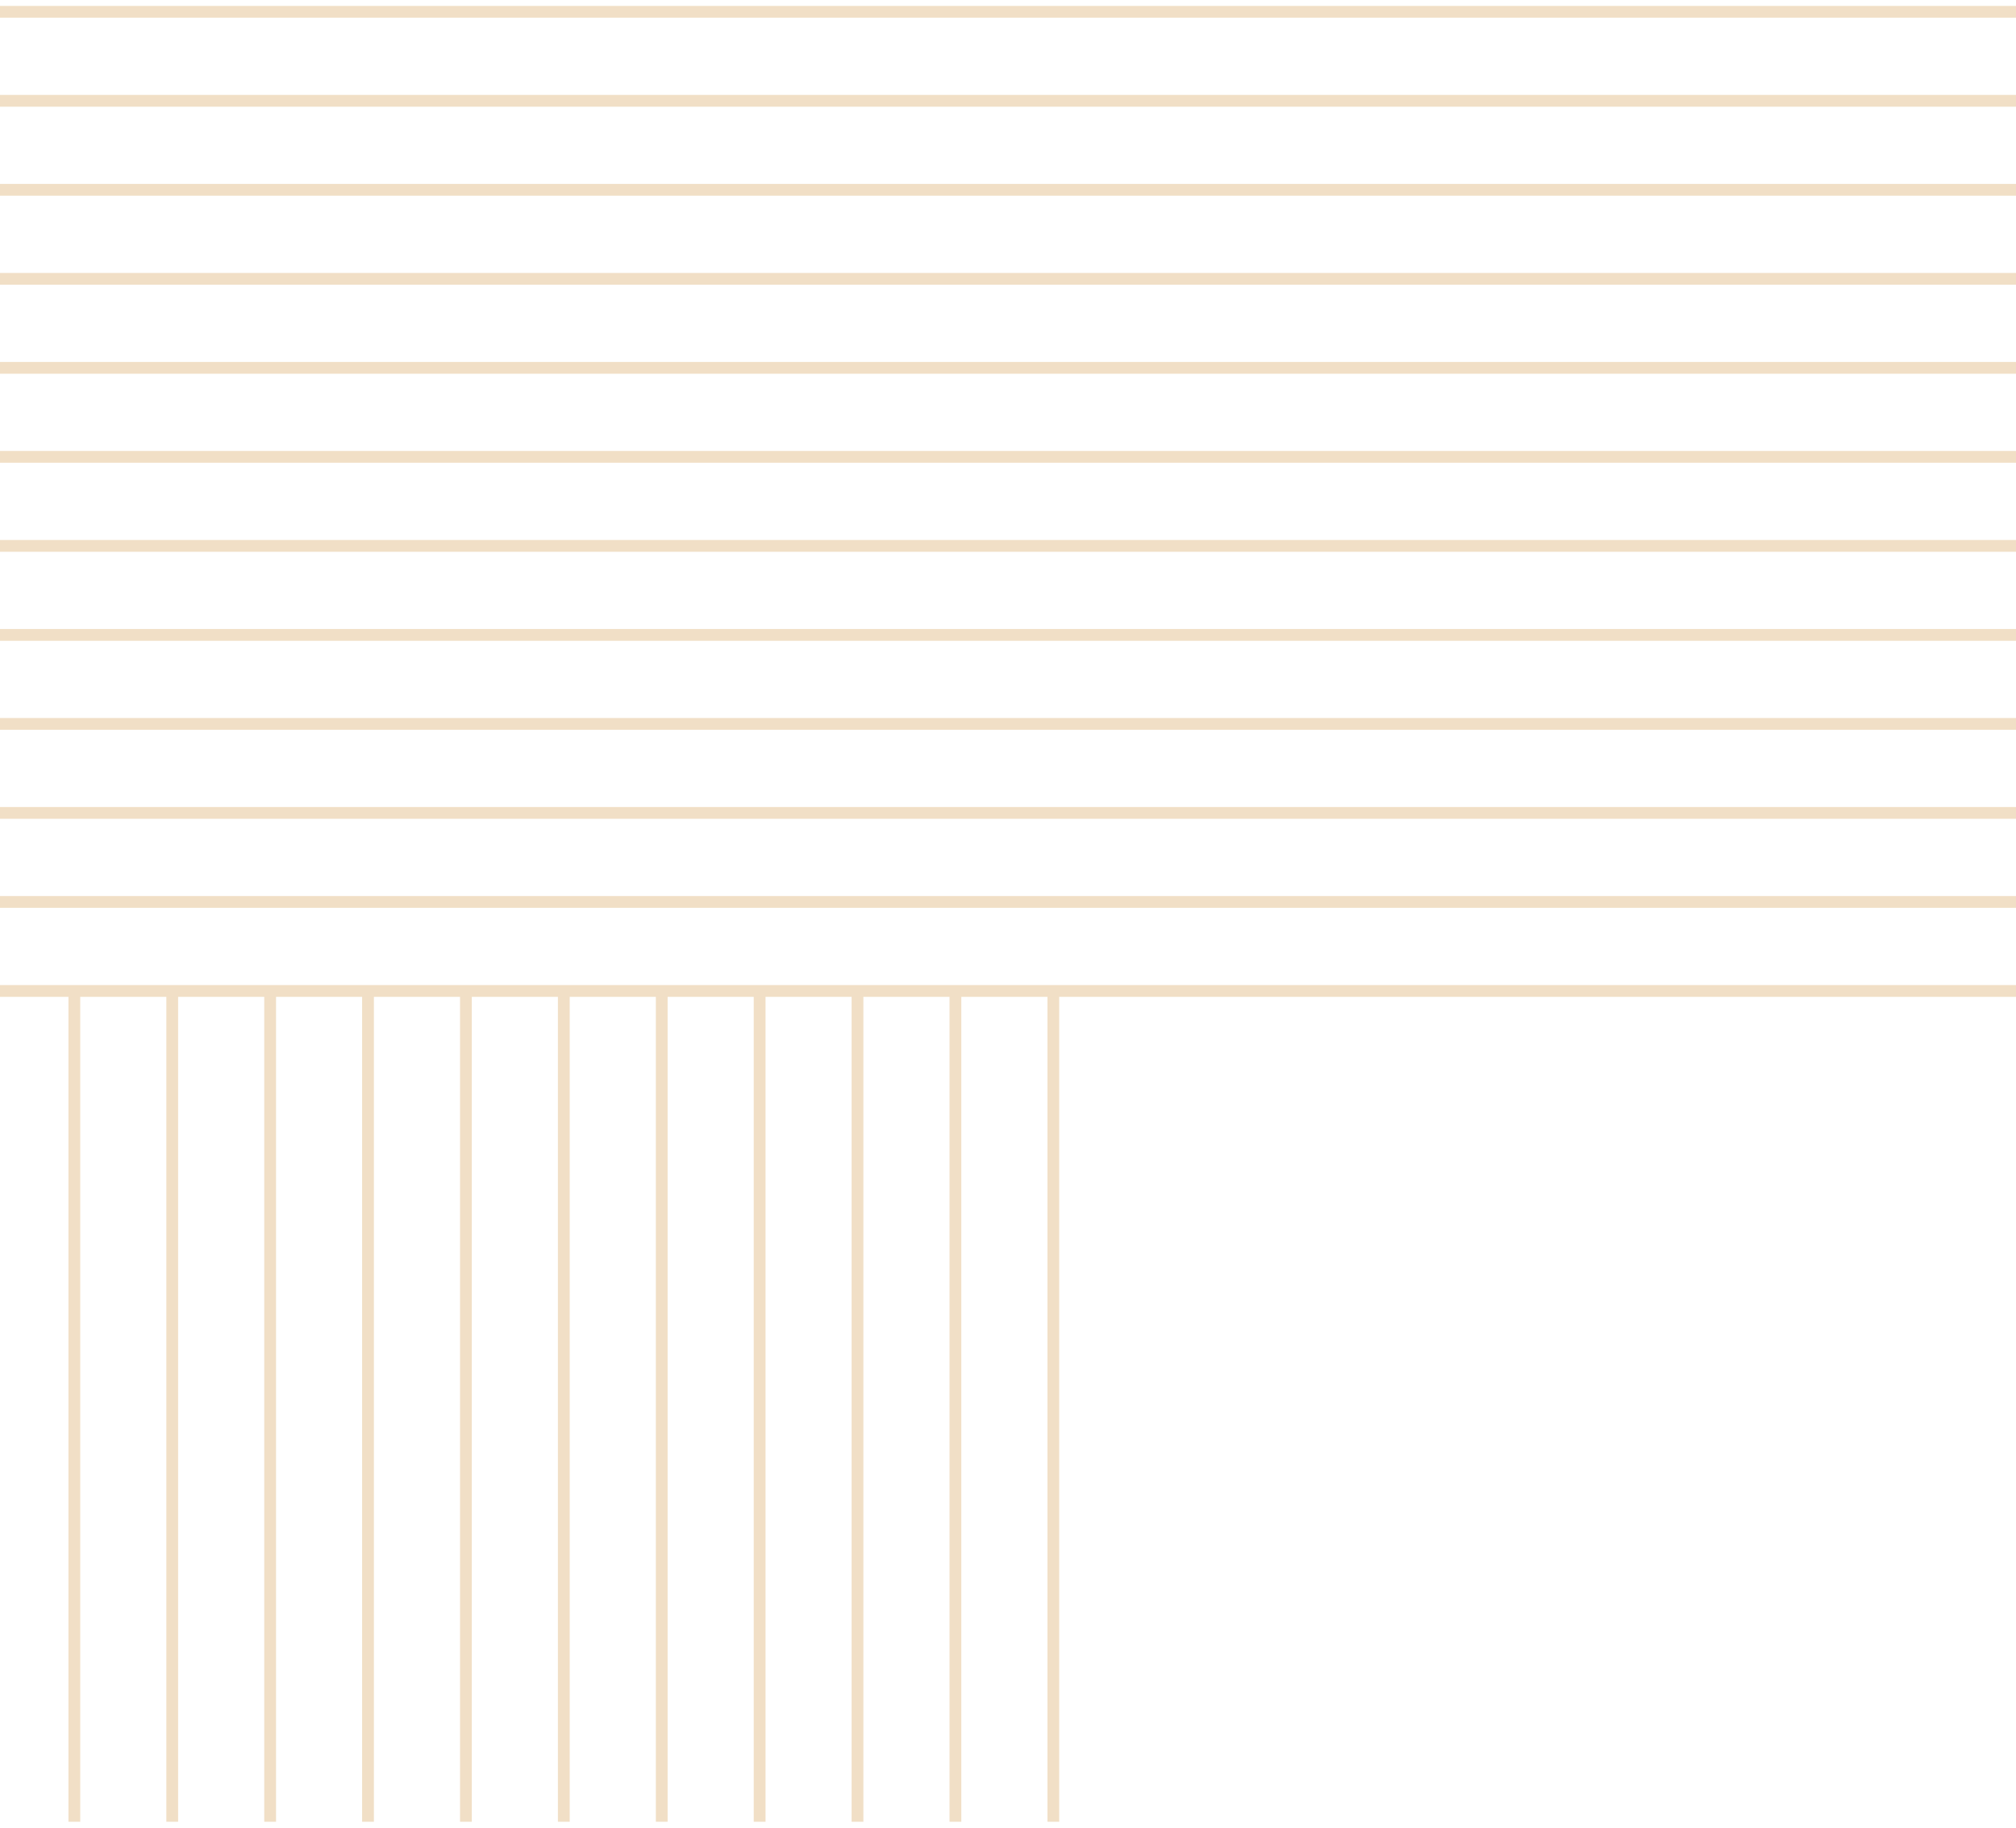
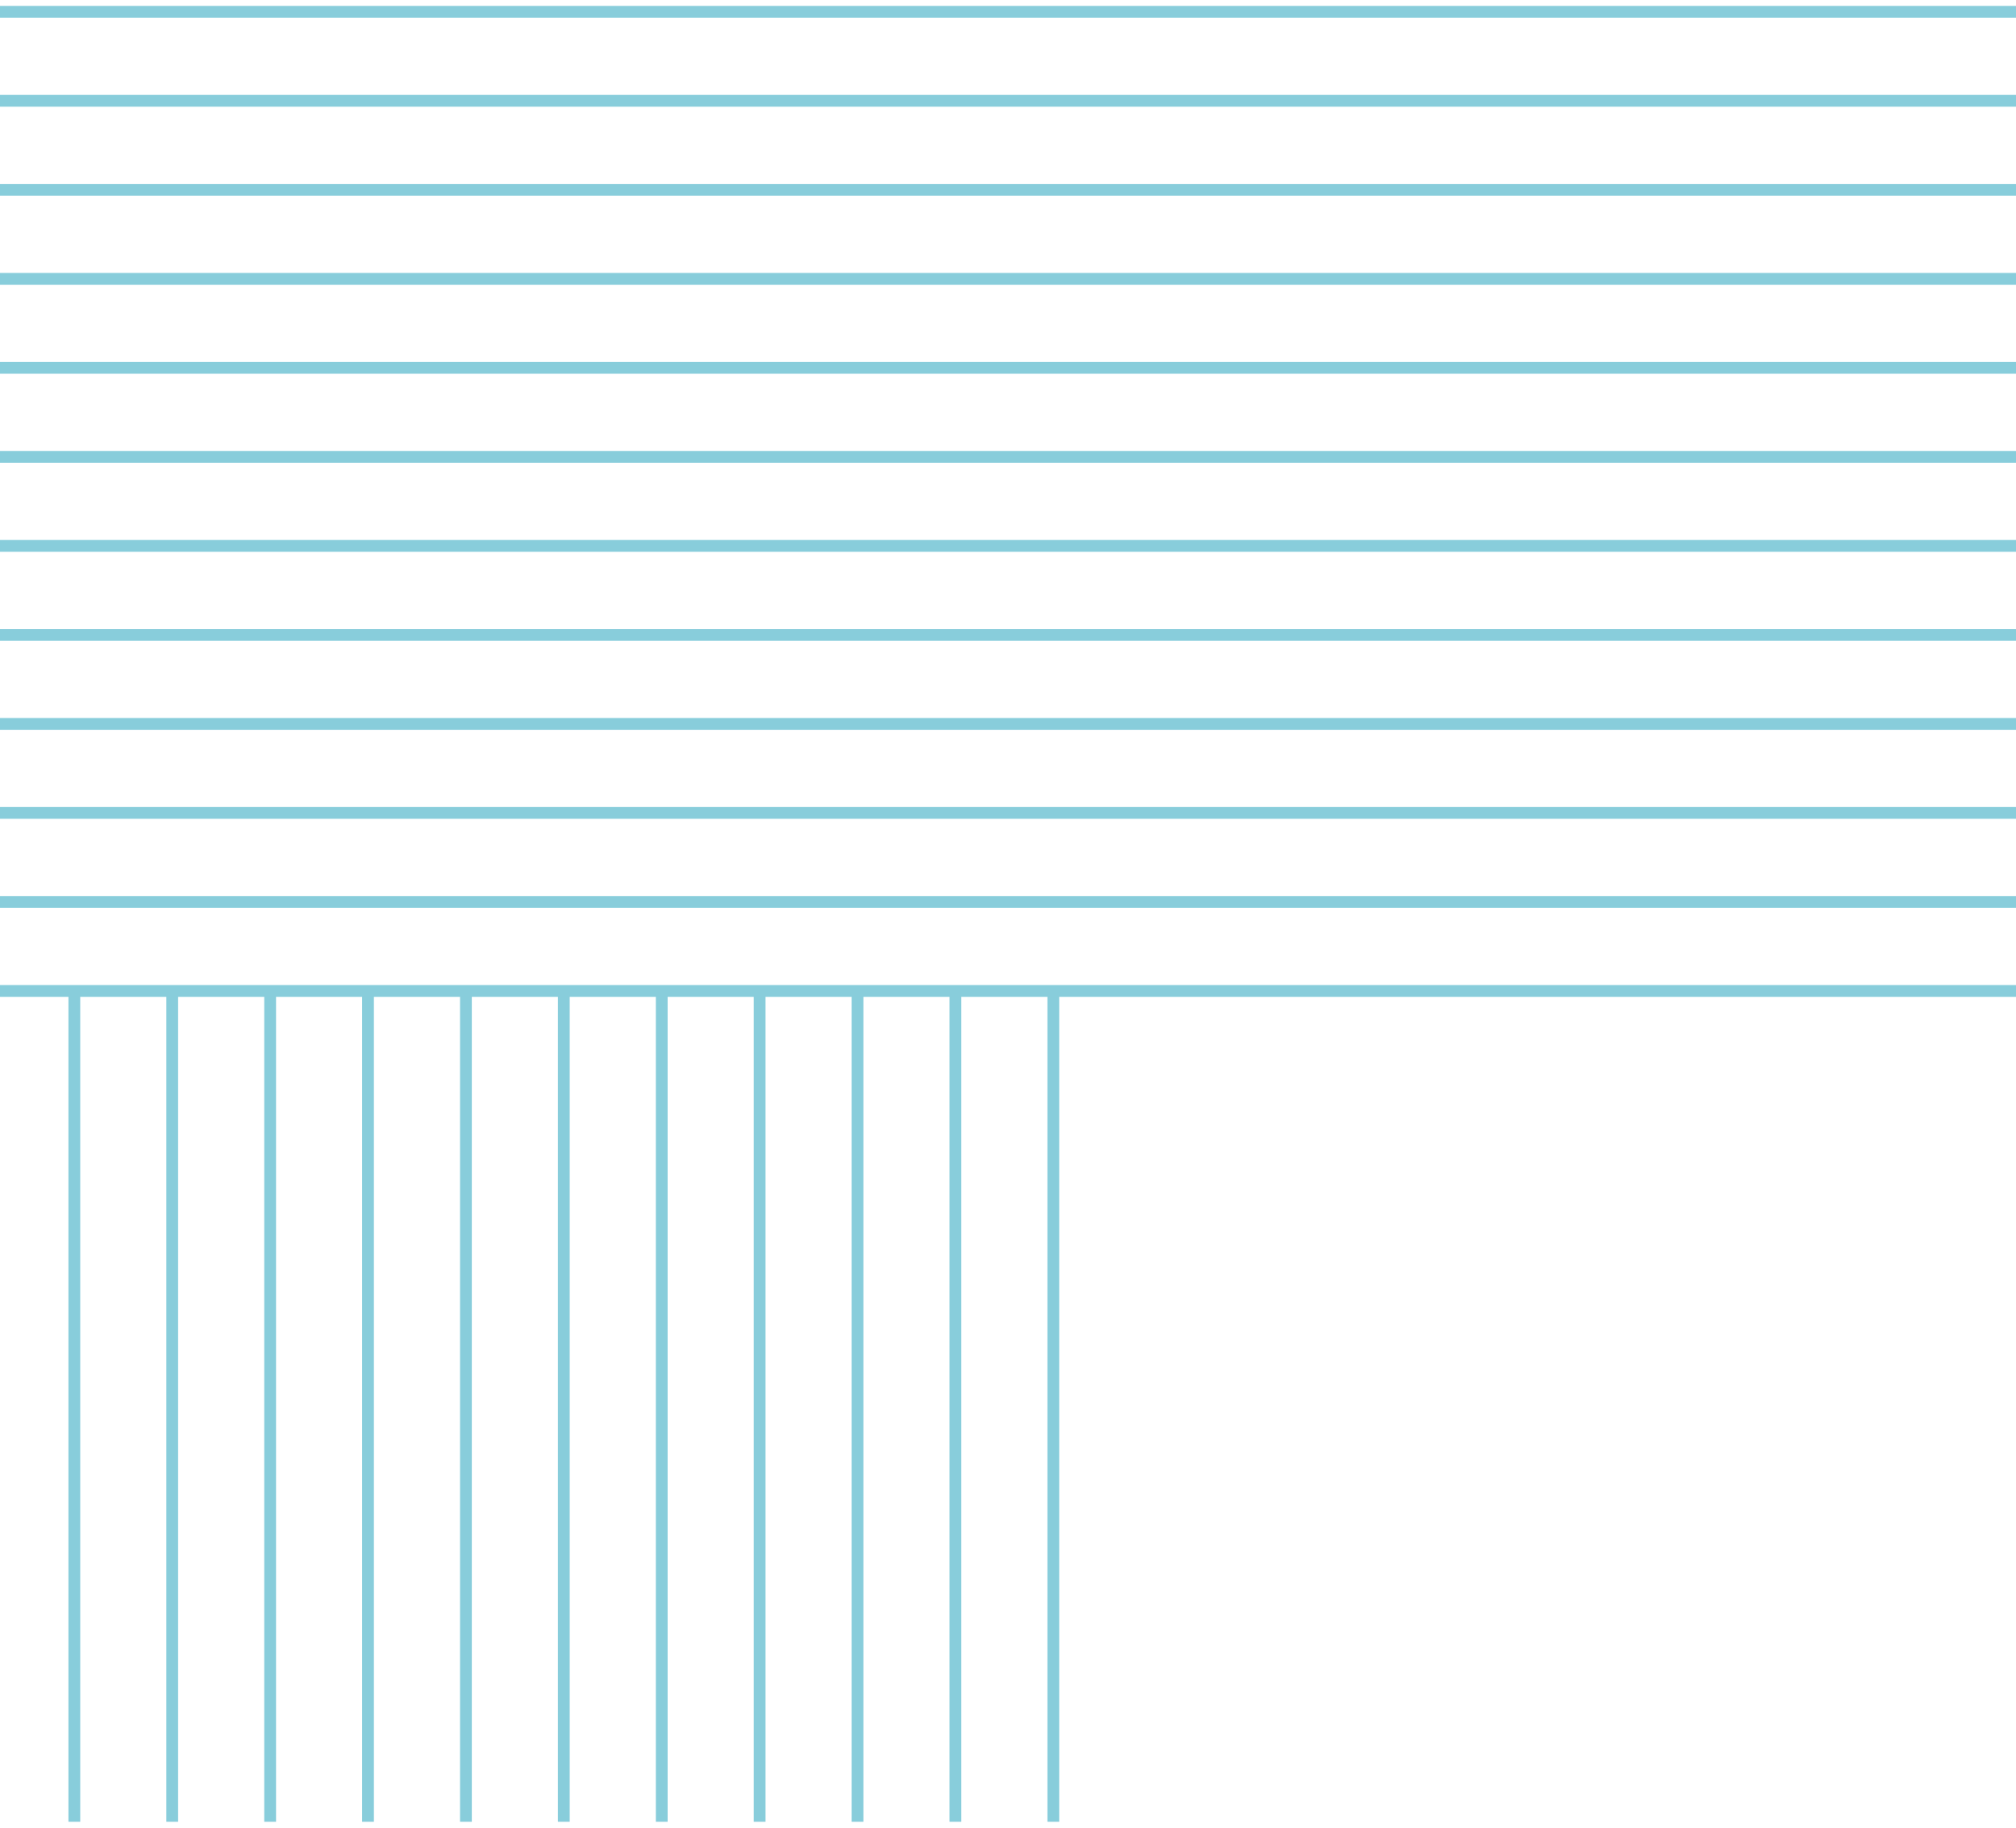
<svg xmlns="http://www.w3.org/2000/svg" width="171" height="155" viewBox="0 0 171 155" fill="none">
  <g opacity="0.5">
-     <path d="M171 84.059L-2 84.059" stroke="#E3C08D" />
-     <path d="M171 76.508H-2" stroke="#E3C08D" />
-     <path d="M171 68.956H-2" stroke="#E3C08D" />
-     <path d="M171 61.406L-2 61.406" stroke="#E3C08D" />
-     <path d="M171 53.856L-2 53.856" stroke="#E3C08D" />
-     <path d="M171 46.305L-2 46.305" stroke="#E3C08D" />
-     <path d="M171 38.753L-2 38.753" stroke="#E3C08D" />
-     <path d="M171 31.203L-2 31.203" stroke="#E3C08D" />
-     <path d="M171 23.653L-2 23.653" stroke="#E3C08D" />
-     <path d="M171 16.101L-2 16.101" stroke="#E3C08D" />
-     <path d="M171 8.55L-2 8.55" stroke="#E3C08D" />
-     <path d="M171 1L-2 1" stroke="#E3C08D" />
-     <path d="M6.305 154.533L6.305 84.059" stroke="#E3C08D" />
-     <path d="M14.609 154.533L14.609 84.059" stroke="#E3C08D" />
-     <path d="M22.914 154.533L22.914 84.059" stroke="#E3C08D" />
-     <path d="M31.215 154.533L31.215 84.059" stroke="#E3C08D" />
-     <path d="M39.52 154.533L39.52 84.059" stroke="#E3C08D" />
-     <path d="M47.824 154.533L47.824 84.059" stroke="#E3C08D" />
-     <path d="M56.129 154.533L56.129 84.059" stroke="#E3C08D" />
-     <path d="M64.434 154.533L64.434 84.059" stroke="#E3C08D" />
-     <path d="M72.734 154.533L72.734 84.059" stroke="#E3C08D" />
-     <path d="M81.039 154.533L81.039 84.059" stroke="#E3C08D" />
-     <path d="M89.344 154.533L89.344 84.059" stroke="#E3C08D" />
+     <path d="M171 84.059L-2 84.059" stroke="#129cb8" />
+     <path d="M171 76.508H-2" stroke="#129cb8" />
+     <path d="M171 68.956H-2" stroke="#129cb8" />
+     <path d="M171 61.406L-2 61.406" stroke="#129cb8" />
+     <path d="M171 53.856L-2 53.856" stroke="#129cb8" />
+     <path d="M171 46.305L-2 46.305" stroke="#129cb8" />
+     <path d="M171 38.753L-2 38.753" stroke="#129cb8" />
+     <path d="M171 31.203L-2 31.203" stroke="#129cb8" />
+     <path d="M171 23.653L-2 23.653" stroke="#129cb8" />
+     <path d="M171 16.101L-2 16.101" stroke="#129cb8" />
+     <path d="M171 8.55L-2 8.55" stroke="#129cb8" />
+     <path d="M171 1L-2 1" stroke="#129cb8" />
+     <path d="M6.305 154.533L6.305 84.059" stroke="#129cb8" />
+     <path d="M14.609 154.533L14.609 84.059" stroke="#129cb8" />
+     <path d="M22.914 154.533L22.914 84.059" stroke="#129cb8" />
+     <path d="M31.215 154.533L31.215 84.059" stroke="#129cb8" />
+     <path d="M39.52 154.533L39.52 84.059" stroke="#129cb8" />
+     <path d="M47.824 154.533L47.824 84.059" stroke="#129cb8" />
+     <path d="M56.129 154.533L56.129 84.059" stroke="#129cb8" />
+     <path d="M64.434 154.533L64.434 84.059" stroke="#129cb8" />
+     <path d="M72.734 154.533L72.734 84.059" stroke="#129cb8" />
+     <path d="M81.039 154.533L81.039 84.059" stroke="#129cb8" />
+     <path d="M89.344 154.533L89.344 84.059" stroke="#129cb8" />
  </g>
</svg>
